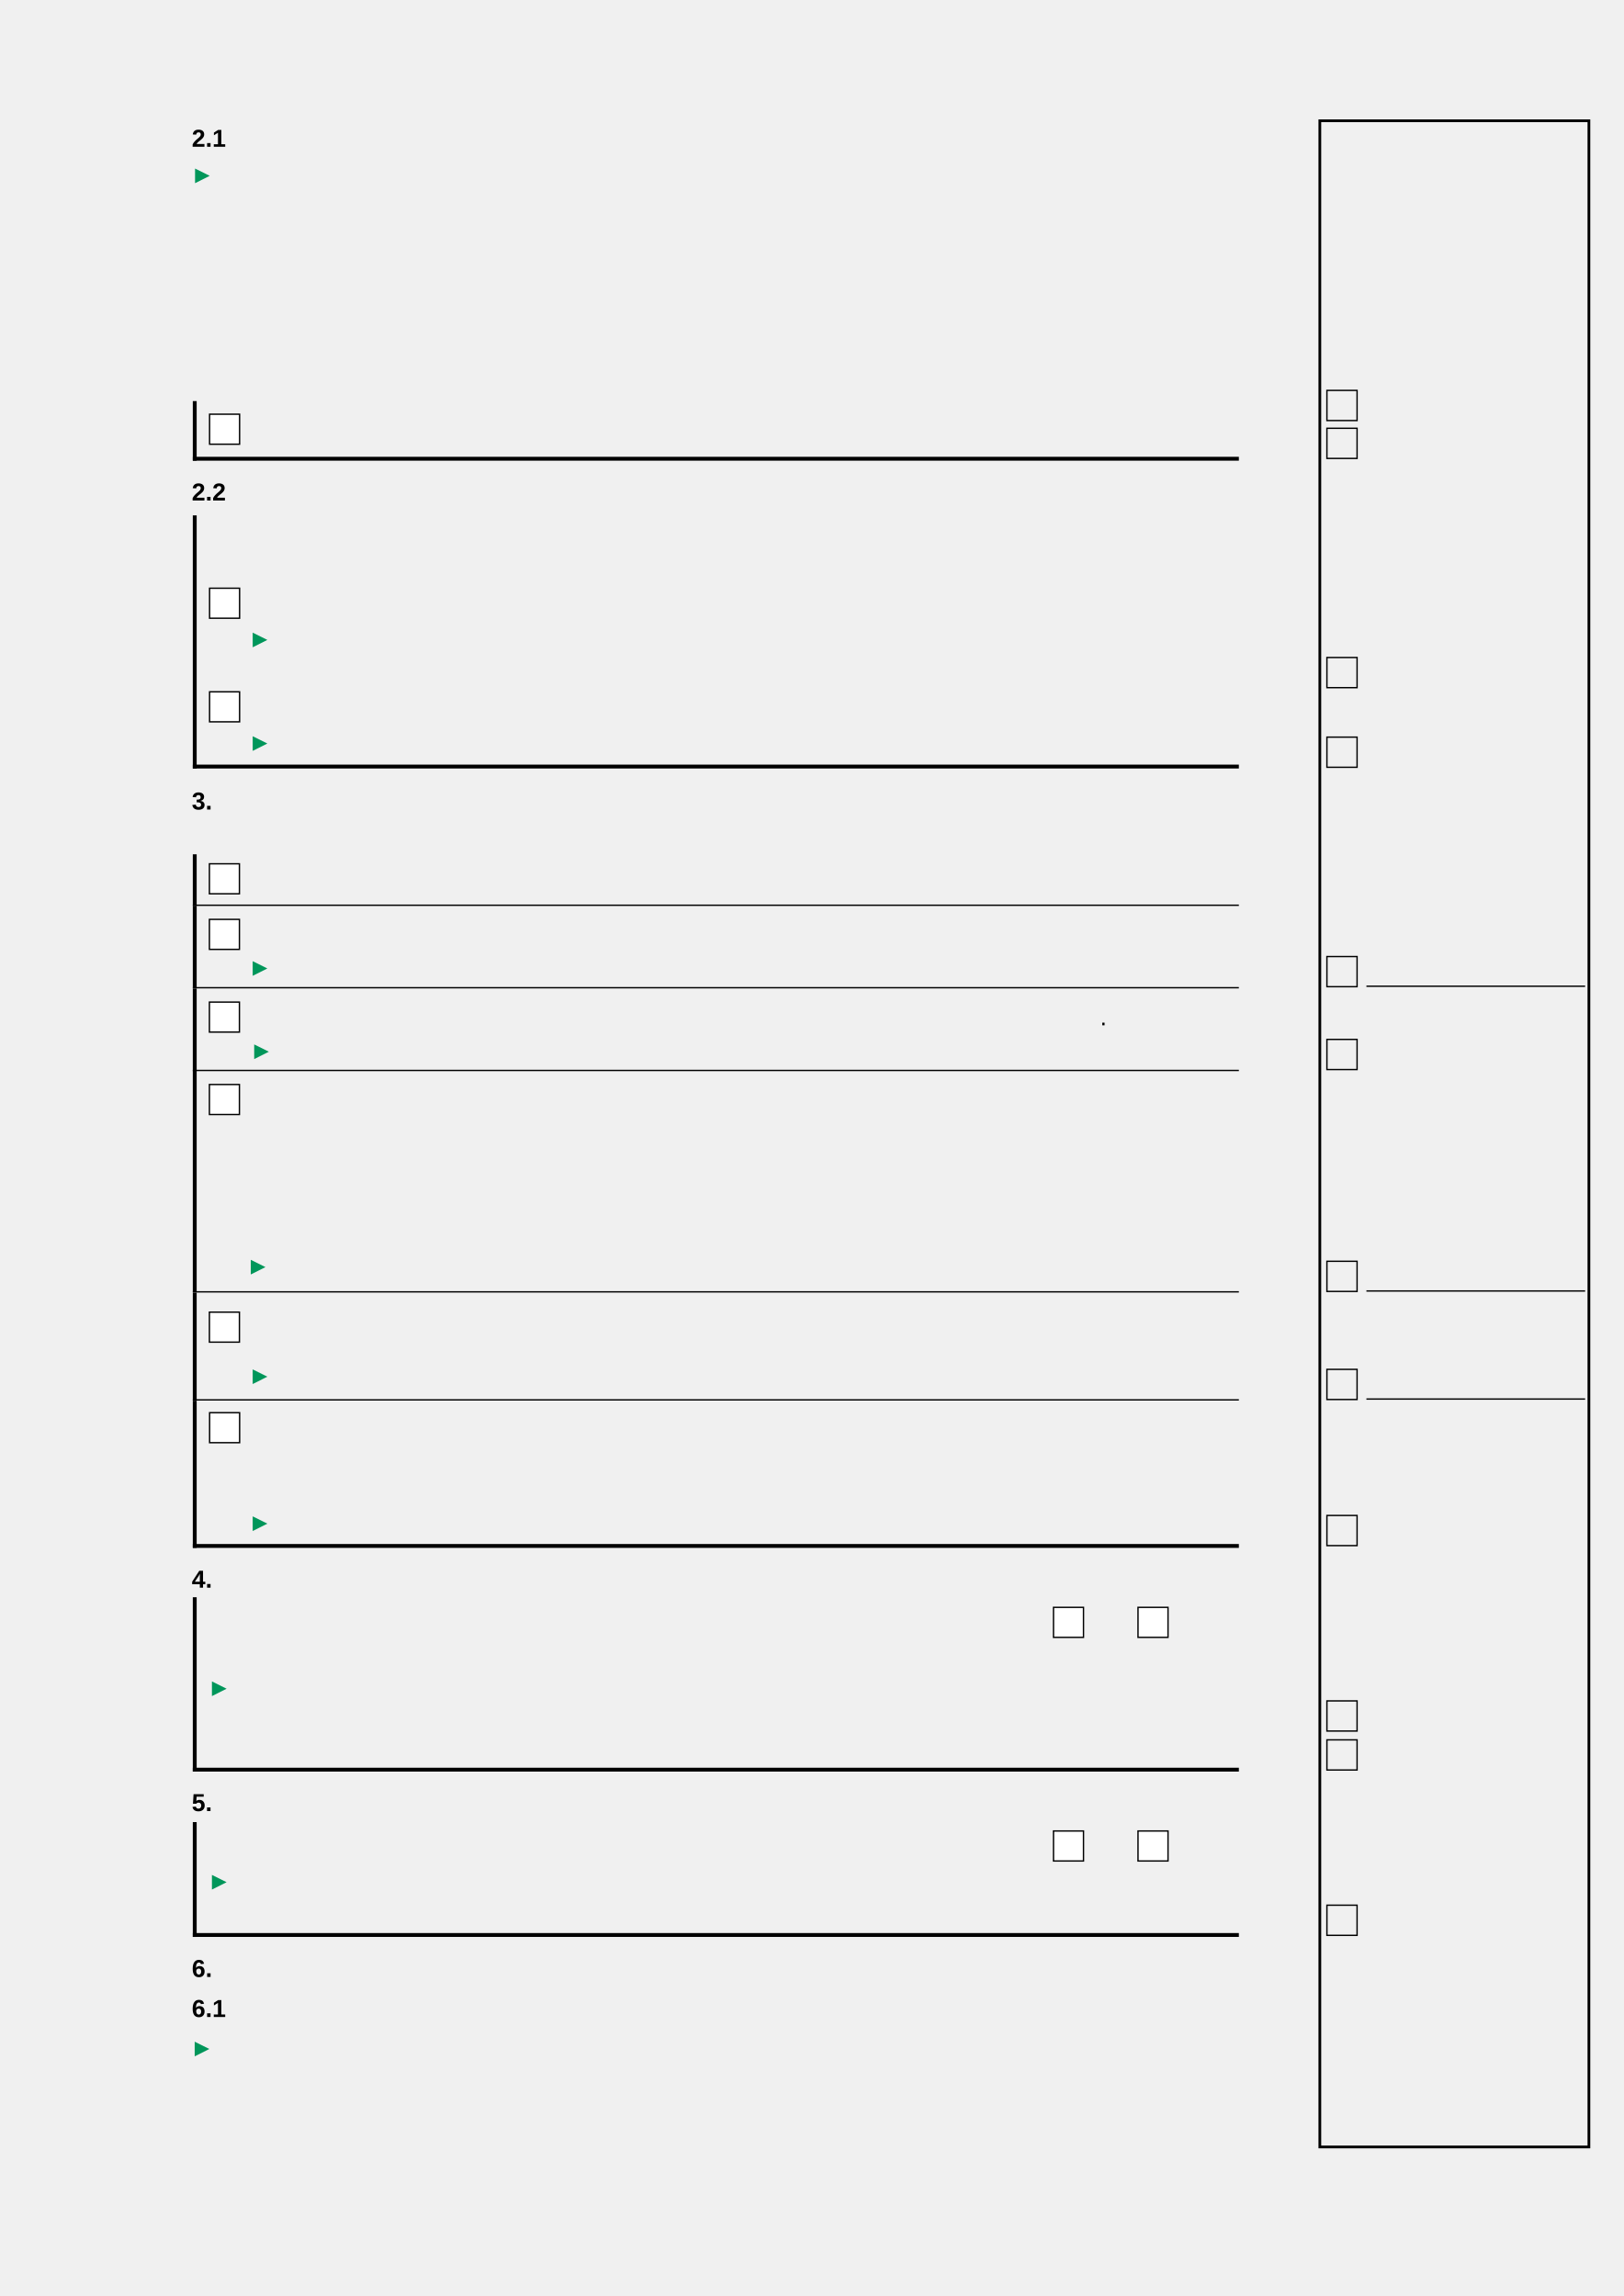
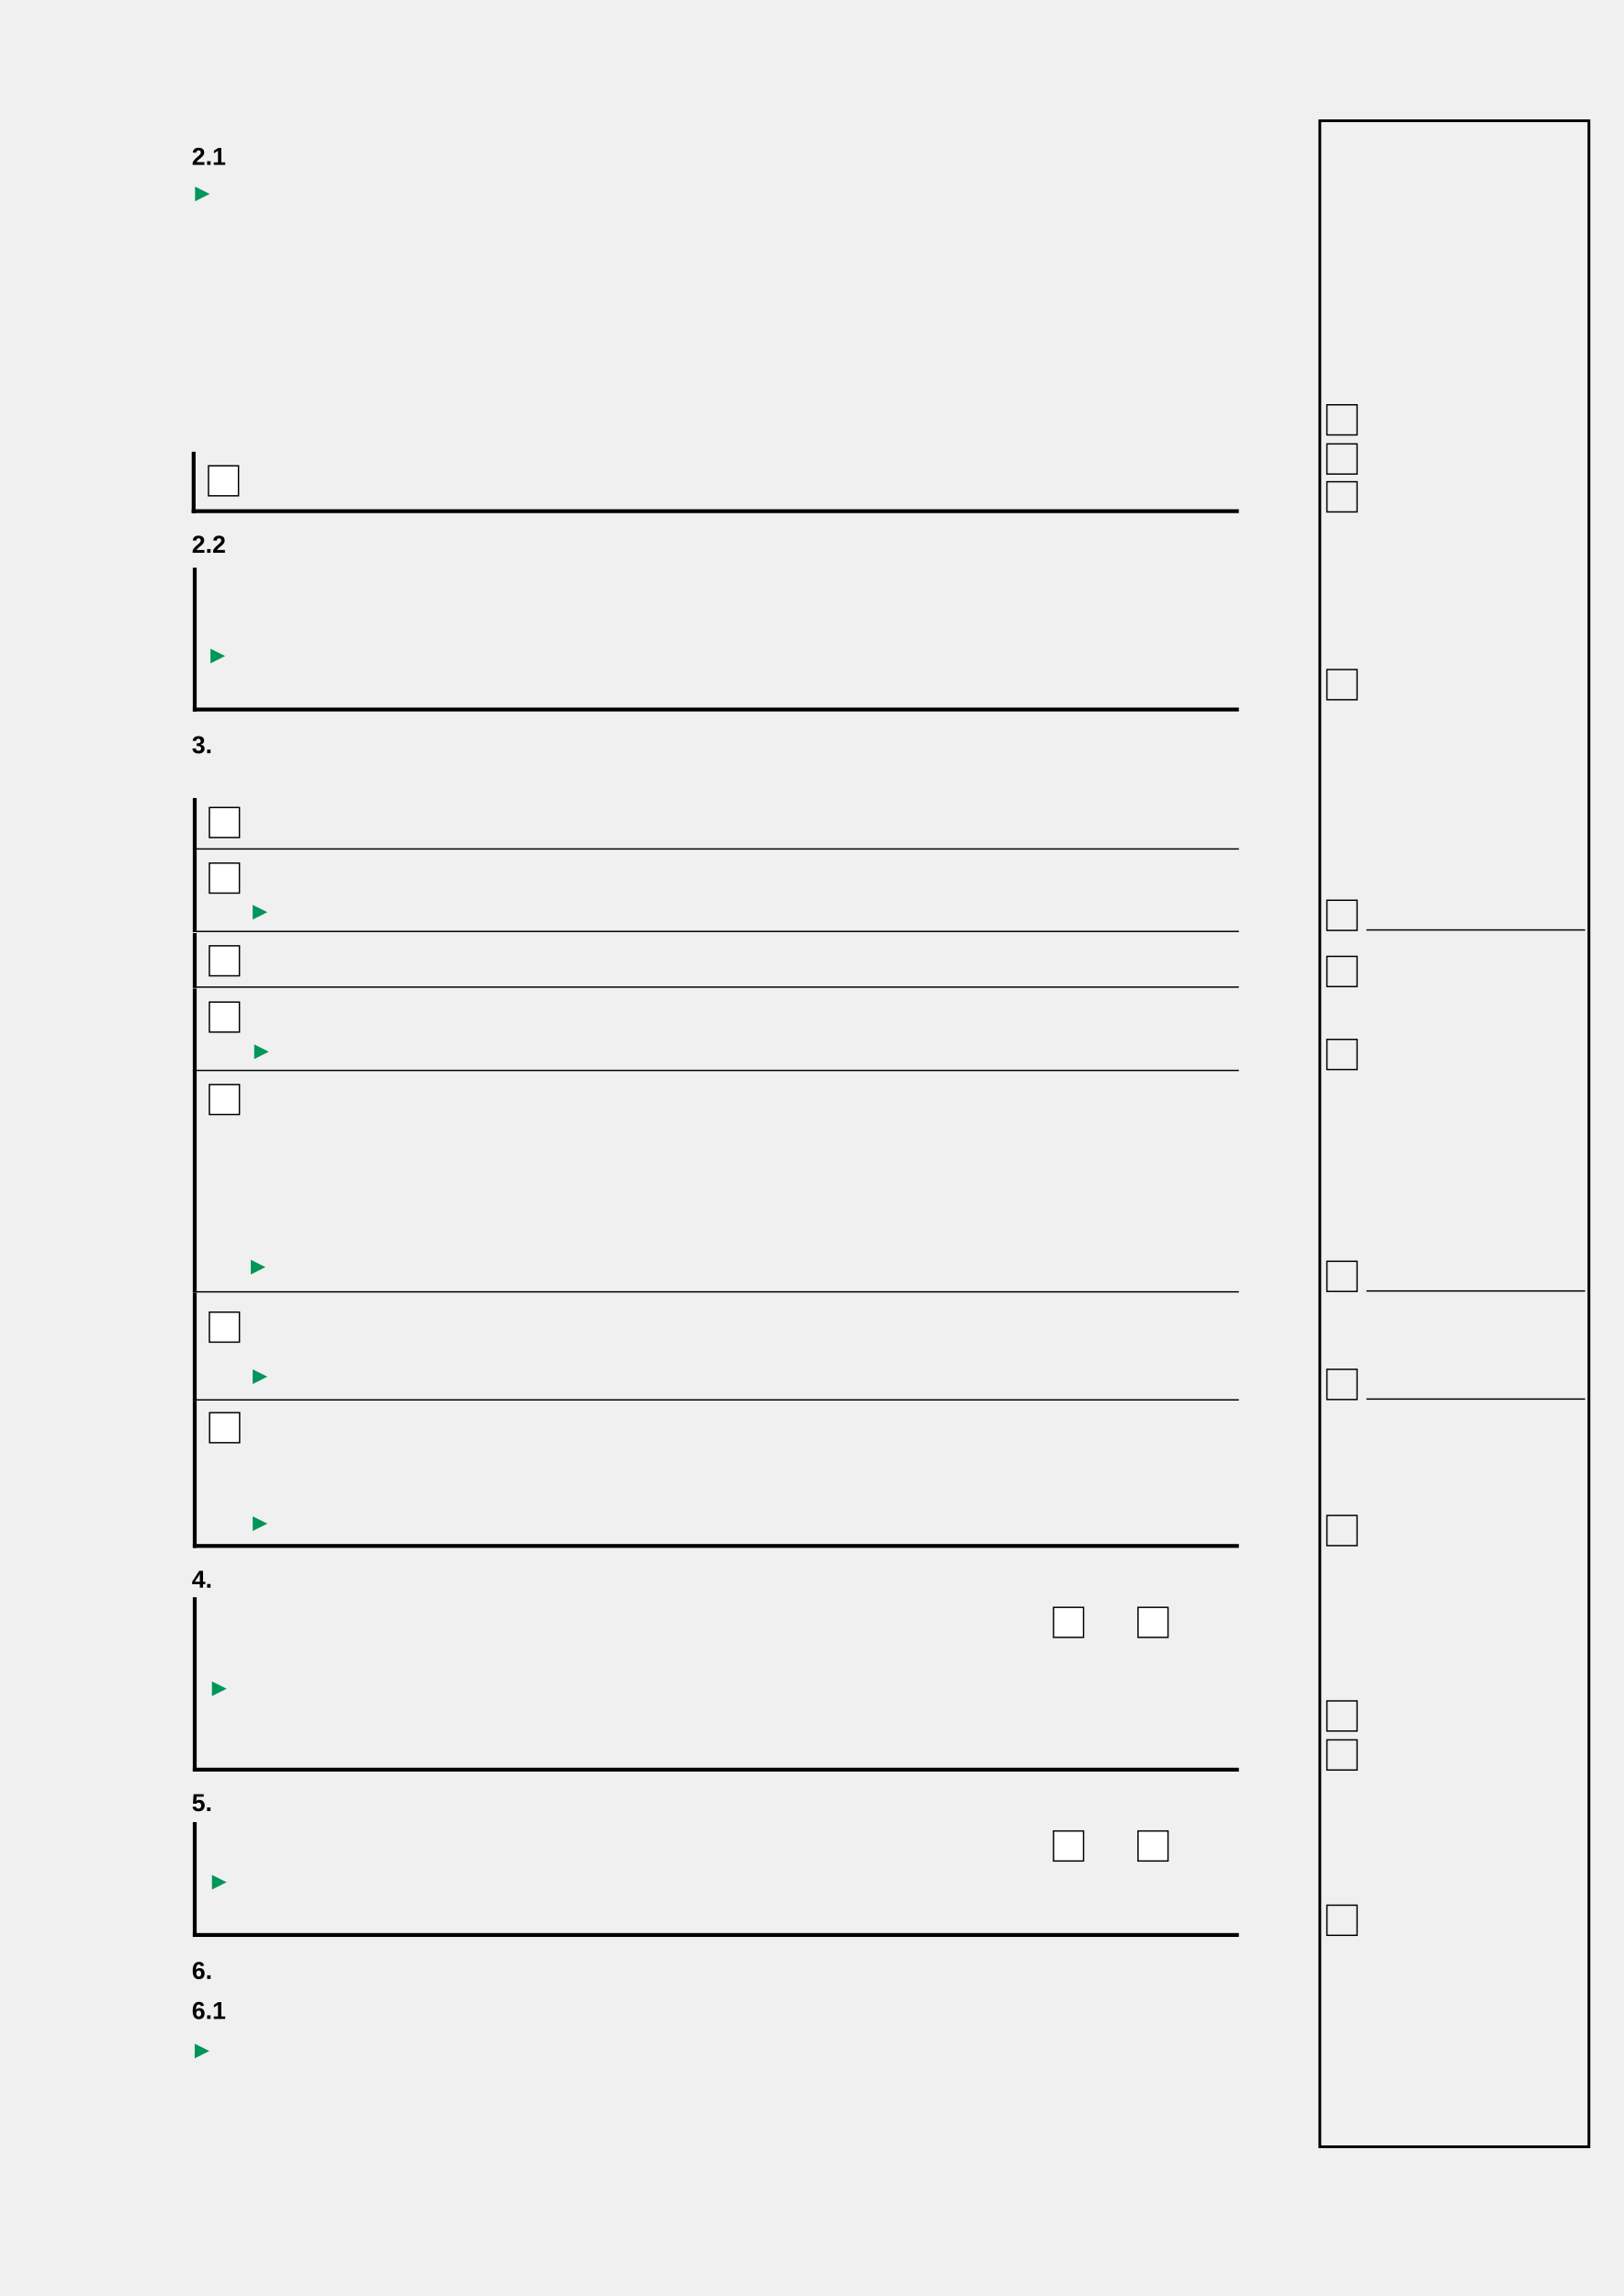
<svg xmlns="http://www.w3.org/2000/svg" version="1.1" id="svg2" xml:space="preserve" width="793.701" height="1122.52" viewBox="0 0 793.701 1122.52">
  <defs id="defs6" />
  <g id="g10" transform="matrix(1.333333,0,0,-1.333333,0,1122.52)">
-     <path d="M 483.874,54.652 H 582.52 V 797.607 H 483.874 Z" style="fill:none;stroke:#000000;stroke-width:1;stroke-linecap:butt;stroke-linejoin:miter;stroke-miterlimit:10;stroke-dasharray:none;stroke-opacity:1" id="path24" />
-     <path d="m 486.471,687.685 h 11.055 v 11.055 h -11.055 z" style="fill:none;stroke:#000000;stroke-width:0.5;stroke-linecap:butt;stroke-linejoin:miter;stroke-miterlimit:10;stroke-dasharray:none;stroke-opacity:1" id="path34" />
-     <path d="m 486.471,673.798 h 11.055 v 11.055 h -11.055 z" style="fill:none;stroke:#000000;stroke-width:0.5;stroke-linecap:butt;stroke-linejoin:miter;stroke-miterlimit:10;stroke-dasharray:none;stroke-opacity:1" id="path40" />
-     <path d="m 486.471,589.745 h 11.055 V 600.8 h -11.055 z" style="fill:none;stroke:#000000;stroke-width:0.5;stroke-linecap:butt;stroke-linejoin:miter;stroke-miterlimit:10;stroke-dasharray:none;stroke-opacity:1" id="path46" />
-     <path d="m 486.471,560.549 h 11.055 v 11.055 h -11.055 z" style="fill:none;stroke:#000000;stroke-width:0.5;stroke-linecap:butt;stroke-linejoin:miter;stroke-miterlimit:10;stroke-dasharray:none;stroke-opacity:1" id="path52" />
-     <path d="m 486.471,480.093 h 11.055 v 11.055 h -11.055 z" style="fill:none;stroke:#000000;stroke-width:0.5;stroke-linecap:butt;stroke-linejoin:miter;stroke-miterlimit:10;stroke-dasharray:none;stroke-opacity:1" id="path58" />
-     <g id="g60" transform="translate(501.199,480.263)">
+     <path d="M 483.874,54.709 H 582.52 V 797.607 H 483.874 Z" style="fill:none;stroke:#000000;stroke-width:1;stroke-linecap:butt;stroke-linejoin:miter;stroke-miterlimit:10;stroke-dasharray:none;stroke-opacity:1" id="path24" />
+     <path d="m 486.471,682.413 h 11.055 v 11.055 h -11.055 z" style="fill:none;stroke:#000000;stroke-width:0.5;stroke-linecap:butt;stroke-linejoin:miter;stroke-miterlimit:10;stroke-dasharray:none;stroke-opacity:1" id="path34" />
+     <path d="m 486.471,668.069 h 11.055 v 11.055 h -11.055 z" style="fill:none;stroke:#000000;stroke-width:0.5;stroke-linecap:butt;stroke-linejoin:miter;stroke-miterlimit:10;stroke-dasharray:none;stroke-opacity:1" id="path40" />
+     <path d="m 486.471,654.183 h 11.055 v 11.055 h -11.055 z" style="fill:none;stroke:#000000;stroke-width:0.5;stroke-linecap:butt;stroke-linejoin:miter;stroke-miterlimit:10;stroke-dasharray:none;stroke-opacity:1" id="path46" />
+     <path d="m 486.471,585.323 h 11.055 v 11.055 h -11.055 z" style="fill:none;stroke:#000000;stroke-width:0.5;stroke-linecap:butt;stroke-linejoin:miter;stroke-miterlimit:10;stroke-dasharray:none;stroke-opacity:1" id="path52" />
+     <path d="m 486.471,500.729 h 11.055 v 11.055 h -11.055 z" style="fill:none;stroke:#000000;stroke-width:0.5;stroke-linecap:butt;stroke-linejoin:miter;stroke-miterlimit:10;stroke-dasharray:none;stroke-opacity:1" id="path58" />
+     <g id="g60" transform="translate(501.199,500.899)">
      <path d="M 0,0 H 79.685" style="fill:none;stroke:#000000;stroke-width:0.5;stroke-linecap:square;stroke-linejoin:miter;stroke-miterlimit:10;stroke-dasharray:none;stroke-opacity:1" id="path62" />
    </g>
-     <path d="m 486.471,449.711 h 11.055 v 11.055 h -11.055 z" style="fill:none;stroke:#000000;stroke-width:0.5;stroke-linecap:butt;stroke-linejoin:miter;stroke-miterlimit:10;stroke-dasharray:none;stroke-opacity:1" id="path64" />
-     <path d="m 486.471,368.351 h 11.055 v 11.055 h -11.055 z" style="fill:none;stroke:#000000;stroke-width:0.5;stroke-linecap:butt;stroke-linejoin:miter;stroke-miterlimit:10;stroke-dasharray:none;stroke-opacity:1" id="path70" />
-     <g id="g72" transform="translate(501.199,368.521)">
-       <path d="M 0,0 H 79.685" style="fill:none;stroke:#000000;stroke-width:0.5;stroke-linecap:square;stroke-linejoin:miter;stroke-miterlimit:10;stroke-dasharray:none;stroke-opacity:1" id="path74" />
-     </g>
-     <path d="m 486.471,328.723 h 11.055 v 11.055 h -11.055 z" style="fill:none;stroke:#000000;stroke-width:0.5;stroke-linecap:butt;stroke-linejoin:miter;stroke-miterlimit:10;stroke-dasharray:none;stroke-opacity:1" id="path76" />
-     <g id="g78" transform="translate(501.199,328.893)">
+     <path d="m 486.471,480.135 h 11.055 v 11.055 h -11.055 z" style="fill:none;stroke:#000000;stroke-width:0.5;stroke-linecap:butt;stroke-linejoin:miter;stroke-miterlimit:10;stroke-dasharray:none;stroke-opacity:1" id="path64" />
+     <path d="m 486.471,449.711 h 11.055 v 11.055 h -11.055 z" style="fill:none;stroke:#000000;stroke-width:0.5;stroke-linecap:butt;stroke-linejoin:miter;stroke-miterlimit:10;stroke-dasharray:none;stroke-opacity:1" id="path70" />
+     <path d="m 486.471,368.351 h 11.055 v 11.055 h -11.055 z" style="fill:none;stroke:#000000;stroke-width:0.5;stroke-linecap:butt;stroke-linejoin:miter;stroke-miterlimit:10;stroke-dasharray:none;stroke-opacity:1" id="path76" />
+     <g id="g78" transform="translate(501.199,368.521)">
      <path d="M 0,0 H 79.685" style="fill:none;stroke:#000000;stroke-width:0.5;stroke-linecap:square;stroke-linejoin:miter;stroke-miterlimit:10;stroke-dasharray:none;stroke-opacity:1" id="path80" />
    </g>
-     <path d="m 486.471,275.151 h 11.055 v 11.055 h -11.055 z" style="fill:none;stroke:#000000;stroke-width:0.5;stroke-linecap:butt;stroke-linejoin:miter;stroke-miterlimit:10;stroke-dasharray:none;stroke-opacity:1" id="path82" />
-     <path d="m 486.471,207.156 h 11.055 v 11.055 h -11.055 z" style="fill:none;stroke:#000000;stroke-width:0.5;stroke-linecap:butt;stroke-linejoin:miter;stroke-miterlimit:10;stroke-dasharray:none;stroke-opacity:1" id="path88" />
-     <path d="m 486.471,192.869 h 11.055 v 11.055 h -11.055 z" style="fill:none;stroke:#000000;stroke-width:0.5;stroke-linecap:butt;stroke-linejoin:miter;stroke-miterlimit:10;stroke-dasharray:none;stroke-opacity:1" id="path94" />
-     <path d="m 486.471,132.245 h 11.055 V 143.3 h -11.055 z" style="fill:none;stroke:#000000;stroke-width:0.5;stroke-linecap:butt;stroke-linejoin:miter;stroke-miterlimit:10;stroke-dasharray:none;stroke-opacity:1" id="path100" />
-     <text transform="matrix(1,0,0,-1,70.311,788.07)" style="font-variant:normal;font-weight:bold;font-stretch:normal;font-size:9px;font-family:Arial;-inkscape-font-specification:Arial-BoldMT;writing-mode:lr-tb;fill:#000000;fill-opacity:1;fill-rule:nonzero;stroke:none" id="text108">
-       <tspan x="0 5.004 7.506" y="0" id="tspan106">2.1</tspan>
+     <path d="m 486.471,328.723 h 11.055 v 11.055 h -11.055 z" style="fill:none;stroke:#000000;stroke-width:0.5;stroke-linecap:butt;stroke-linejoin:miter;stroke-miterlimit:10;stroke-dasharray:none;stroke-opacity:1" id="path82" />
+     <g id="g84" transform="translate(501.199,328.893)">
+       <path d="M 0,0 H 79.685" style="fill:none;stroke:#000000;stroke-width:0.5;stroke-linecap:square;stroke-linejoin:miter;stroke-miterlimit:10;stroke-dasharray:none;stroke-opacity:1" id="path86" />
+     </g>
+     <path d="m 486.471,275.151 h 11.055 v 11.055 h -11.055 z" style="fill:none;stroke:#000000;stroke-width:0.5;stroke-linecap:butt;stroke-linejoin:miter;stroke-miterlimit:10;stroke-dasharray:none;stroke-opacity:1" id="path88" />
+     <path d="m 486.471,207.156 h 11.055 v 11.055 h -11.055 z" style="fill:none;stroke:#000000;stroke-width:0.5;stroke-linecap:butt;stroke-linejoin:miter;stroke-miterlimit:10;stroke-dasharray:none;stroke-opacity:1" id="path94" />
+     <path d="m 486.471,192.869 h 11.055 v 11.055 h -11.055 z" style="fill:none;stroke:#000000;stroke-width:0.5;stroke-linecap:butt;stroke-linejoin:miter;stroke-miterlimit:10;stroke-dasharray:none;stroke-opacity:1" id="path100" />
+     <path d="m 486.471,132.245 h 11.055 V 143.3 h -11.055 z" style="fill:none;stroke:#000000;stroke-width:0.5;stroke-linecap:butt;stroke-linejoin:miter;stroke-miterlimit:10;stroke-dasharray:none;stroke-opacity:1" id="path106" />
+     <text transform="matrix(1,0,0,-1,70.311,781.437)" style="font-variant:normal;font-weight:bold;font-stretch:normal;font-size:9px;font-family:Arial;-inkscape-font-specification:Arial-BoldMT;writing-mode:lr-tb;fill:#000000;fill-opacity:1;fill-rule:nonzero;stroke:none" id="text114">
+       <tspan x="0 5.004 7.506 12.51" y="0" id="tspan112">2.1 </tspan>
    </text>
-     <text transform="matrix(1,0,0,-1,69.744,774.84)" style="font-variant:normal;font-weight:bold;font-stretch:normal;font-size:9px;font-family:Arial;-inkscape-font-specification:Arial-BoldMT;writing-mode:lr-tb;fill:#00965a;fill-opacity:1;fill-rule:nonzero;stroke:none" id="text112">
-       <tspan x="0" y="0" id="tspan110">►</tspan>
+     <text transform="matrix(1,0,0,-1,69.744,768.207)" style="font-variant:normal;font-weight:bold;font-stretch:normal;font-size:9px;font-family:Arial;-inkscape-font-specification:Arial-BoldMT;writing-mode:lr-tb;fill:#00965a;fill-opacity:1;fill-rule:nonzero;stroke:none" id="text118">
+       <tspan x="0" y="0" id="tspan116">►</tspan>
    </text>
-     <g id="g162" transform="translate(70.685,673.68)">
-       <path d="M 0,0 H 383.503" style="fill:none;stroke:#000000;stroke-width:1.417;stroke-linecap:butt;stroke-linejoin:miter;stroke-miterlimit:10;stroke-dasharray:none;stroke-opacity:1" id="path164" />
+     <g id="g150" transform="translate(70.285,654.452)">
+       <path d="M 0,0 H 383.897" style="fill:none;stroke:#000000;stroke-width:1.417;stroke-linecap:butt;stroke-linejoin:miter;stroke-miterlimit:10;stroke-dasharray:none;stroke-opacity:1" id="path152" />
    </g>
-     <g id="g166" transform="translate(71.394,694.821)">
-       <path d="M 0,0 V -21.85" style="fill:none;stroke:#000000;stroke-width:1.417;stroke-linecap:butt;stroke-linejoin:miter;stroke-miterlimit:10;stroke-dasharray:none;stroke-opacity:1" id="path168" />
+     <g id="g154" transform="translate(70.994,676.245)">
+       <path d="M 0,0 V -22.502" style="fill:none;stroke:#000000;stroke-width:1.417;stroke-linecap:butt;stroke-linejoin:miter;stroke-miterlimit:10;stroke-dasharray:none;stroke-opacity:1" id="path156" />
    </g>
-     <path d="m 76.837,679.009 h 11 v 11 h -11 z" style="fill:#ffffff;fill-opacity:1;fill-rule:nonzero;stroke:none" id="path170" />
-     <path d="m 76.837,679.009 h 11 v 11 h -11 z" style="fill:none;stroke:#000000;stroke-width:0.5;stroke-linecap:butt;stroke-linejoin:miter;stroke-miterlimit:10;stroke-dasharray:none;stroke-opacity:1" id="path172" />
-     <text transform="matrix(1,0,0,-1,70.306,658.366)" style="font-variant:normal;font-weight:bold;font-stretch:normal;font-size:9px;font-family:Arial;-inkscape-font-specification:Arial-BoldMT;writing-mode:lr-tb;fill:#000000;fill-opacity:1;fill-rule:nonzero;stroke:none" id="text204">
-       <tspan x="0 5.004 7.506" y="0" id="tspan202">2.2</tspan>
+     <path d="m 76.437,660.095 h 11 v 11 h -11 z" style="fill:#ffffff;fill-opacity:1;fill-rule:nonzero;stroke:none" id="path158" />
+     <path d="m 76.437,660.095 h 11 v 11 h -11 z" style="fill:none;stroke:#000000;stroke-width:0.5;stroke-linecap:butt;stroke-linejoin:miter;stroke-miterlimit:10;stroke-dasharray:none;stroke-opacity:1" id="path160" />
+     <text transform="matrix(1,0,0,-1,70.308,639.201)" style="font-variant:normal;font-weight:bold;font-stretch:normal;font-size:9px;font-family:Arial;-inkscape-font-specification:Arial-BoldMT;writing-mode:lr-tb;fill:#000000;fill-opacity:1;fill-rule:nonzero;stroke:none" id="text198">
+       <tspan x="0 5.004 7.506 12.51" y="0" id="tspan196">2.2 </tspan>
    </text>
-     <g id="g212" transform="translate(70.685,560.815)">
-       <path d="M 0,0 H 383.503" style="fill:none;stroke:#000000;stroke-width:1.417;stroke-linecap:butt;stroke-linejoin:miter;stroke-miterlimit:10;stroke-dasharray:none;stroke-opacity:1" id="path214" />
+     <g id="g206" transform="translate(70.685,581.727)">
+       <path d="M 0,0 H 383.503" style="fill:none;stroke:#000000;stroke-width:1.417;stroke-linecap:butt;stroke-linejoin:miter;stroke-miterlimit:10;stroke-dasharray:none;stroke-opacity:1" id="path208" />
    </g>
-     <g id="g216" transform="translate(71.394,652.908)">
-       <path d="M 0,0 V -92.802" style="fill:none;stroke:#000000;stroke-width:1.417;stroke-linecap:butt;stroke-linejoin:miter;stroke-miterlimit:10;stroke-dasharray:none;stroke-opacity:1" id="path218" />
+     <g id="g210" transform="translate(71.394,633.746)">
+       <path d="M 0,0 V -52.728" style="fill:none;stroke:#000000;stroke-width:1.417;stroke-linecap:butt;stroke-linejoin:miter;stroke-miterlimit:10;stroke-dasharray:none;stroke-opacity:1" id="path212" />
    </g>
-     <path d="m 76.837,615.204 h 11 v 11 h -11 z" style="fill:#ffffff;fill-opacity:1;fill-rule:nonzero;stroke:none" id="path238" />
-     <path d="m 76.837,615.204 h 11 v 11 h -11 z" style="fill:none;stroke:#000000;stroke-width:0.5;stroke-linecap:butt;stroke-linejoin:miter;stroke-miterlimit:10;stroke-dasharray:none;stroke-opacity:1" id="path240" />
-     <text transform="matrix(1,0,0,-1,90.875,604.668)" style="font-variant:normal;font-weight:bold;font-stretch:normal;font-size:9px;font-family:Arial;-inkscape-font-specification:Arial-BoldMT;writing-mode:lr-tb;fill:#00965a;fill-opacity:1;fill-rule:nonzero;stroke:none" id="text256">
-       <tspan x="0" y="0" id="tspan254">►</tspan>
+     <text transform="matrix(1,0,0,-1,75.396,598.77)" style="font-variant:normal;font-weight:bold;font-stretch:normal;font-size:9px;font-family:Arial;-inkscape-font-specification:Arial-BoldMT;writing-mode:lr-tb;fill:#00965a;fill-opacity:1;fill-rule:nonzero;stroke:none" id="text234">
+       <tspan x="0" y="0" id="tspan232">►</tspan>
    </text>
-     <path d="m 76.837,577.219 h 11 v 11 h -11 z" style="fill:#ffffff;fill-opacity:1;fill-rule:nonzero;stroke:none" id="path264" />
-     <path d="m 76.837,577.219 h 11 v 11 h -11 z" style="fill:none;stroke:#000000;stroke-width:0.5;stroke-linecap:butt;stroke-linejoin:miter;stroke-miterlimit:10;stroke-dasharray:none;stroke-opacity:1" id="path266" />
-     <text transform="matrix(1,0,0,-1,90.875,566.684)" style="font-variant:normal;font-weight:bold;font-stretch:normal;font-size:9px;font-family:Arial;-inkscape-font-specification:Arial-BoldMT;writing-mode:lr-tb;fill:#00965a;fill-opacity:1;fill-rule:nonzero;stroke:none" id="text290">
-       <tspan x="0" y="0" id="tspan288">►</tspan>
+     <text transform="matrix(1,0,0,-1,70.311,565.695)" style="font-variant:normal;font-weight:bold;font-stretch:normal;font-size:9px;font-family:Arial;-inkscape-font-specification:Arial-BoldMT;writing-mode:lr-tb;fill:#000000;fill-opacity:1;fill-rule:nonzero;stroke:none" id="text244">
+       <tspan x="0 5.004 7.506" y="0" id="tspan242">3. </tspan>
    </text>
-     <text transform="matrix(1,0,0,-1,70.31,545.057)" style="font-variant:normal;font-weight:bold;font-stretch:normal;font-size:9px;font-family:Arial;-inkscape-font-specification:Arial-BoldMT;writing-mode:lr-tb;fill:#000000;fill-opacity:1;fill-rule:nonzero;stroke:none" id="text298">
-       <tspan x="0 5.004" y="0" id="tspan296">3.</tspan>
+     <g id="g250" transform="translate(70.685,530.598)">
+       <path d="M 0,0 H 383.503" style="fill:none;stroke:#000000;stroke-width:0.5;stroke-linecap:butt;stroke-linejoin:miter;stroke-miterlimit:10;stroke-dasharray:none;stroke-opacity:1" id="path252" />
+     </g>
+     <g id="g254" transform="translate(71.394,549.273)">
+       <path d="M 0,0 V -18.925" style="fill:none;stroke:#000000;stroke-width:1.417;stroke-linecap:butt;stroke-linejoin:miter;stroke-miterlimit:10;stroke-dasharray:none;stroke-opacity:1" id="path256" />
+     </g>
+     <path d="m 76.775,534.793 h 11 v 11 h -11 z" style="fill:#ffffff;fill-opacity:1;fill-rule:nonzero;stroke:none" id="path258" />
+     <path d="m 76.775,534.793 h 11 v 11 h -11 z" style="fill:none;stroke:#000000;stroke-width:0.5;stroke-linecap:butt;stroke-linejoin:miter;stroke-miterlimit:10;stroke-dasharray:none;stroke-opacity:1" id="path260" />
+     <g id="g274" transform="translate(70.685,500.352)">
+       <path d="M 0,0 H 383.503" style="fill:none;stroke:#000000;stroke-width:0.5;stroke-linecap:butt;stroke-linejoin:miter;stroke-miterlimit:10;stroke-dasharray:none;stroke-opacity:1" id="path276" />
+     </g>
+     <g id="g278" transform="translate(71.394,530.366)">
+       <path d="M 0,0 V -30.264" style="fill:none;stroke:#000000;stroke-width:1.417;stroke-linecap:butt;stroke-linejoin:miter;stroke-miterlimit:10;stroke-dasharray:none;stroke-opacity:1" id="path280" />
+     </g>
+     <path d="m 76.775,514.412 h 11 v 11 h -11 z" style="fill:#ffffff;fill-opacity:1;fill-rule:nonzero;stroke:none" id="path282" />
+     <path d="m 76.775,514.412 h 11 v 11 h -11 z" style="fill:none;stroke:#000000;stroke-width:0.5;stroke-linecap:butt;stroke-linejoin:miter;stroke-miterlimit:10;stroke-dasharray:none;stroke-opacity:1" id="path284" />
+     <text transform="matrix(1,0,0,-1,90.873,504.837)" style="font-variant:normal;font-weight:bold;font-stretch:normal;font-size:9px;font-family:Arial;-inkscape-font-specification:Arial-BoldMT;writing-mode:lr-tb;fill:#00965a;fill-opacity:1;fill-rule:nonzero;stroke:none" id="text306">
+       <tspan x="0" y="0" id="tspan304">►</tspan>
    </text>
-     <g id="g304" transform="translate(70.685,509.962)">
-       <path d="M 0,0 H 383.503" style="fill:none;stroke:#000000;stroke-width:0.5;stroke-linecap:butt;stroke-linejoin:miter;stroke-miterlimit:10;stroke-dasharray:none;stroke-opacity:1" id="path306" />
+     <g id="g312" transform="translate(70.685,479.943)">
+       <path d="M 0,0 H 383.503" style="fill:none;stroke:#000000;stroke-width:0.5;stroke-linecap:butt;stroke-linejoin:miter;stroke-miterlimit:10;stroke-dasharray:none;stroke-opacity:1" id="path314" />
    </g>
-     <g id="g308" transform="translate(71.394,528.637)">
-       <path d="M 0,0 V -18.925" style="fill:none;stroke:#000000;stroke-width:1.417;stroke-linecap:butt;stroke-linejoin:miter;stroke-miterlimit:10;stroke-dasharray:none;stroke-opacity:1" id="path310" />
+     <g id="g316" transform="translate(71.394,499.752)">
+       <path d="M 0,0 V -20.059" style="fill:none;stroke:#000000;stroke-width:1.417;stroke-linecap:butt;stroke-linejoin:miter;stroke-miterlimit:10;stroke-dasharray:none;stroke-opacity:1" id="path318" />
    </g>
-     <path d="m 76.775,514.157 h 11 v 11 h -11 z" style="fill:#ffffff;fill-opacity:1;fill-rule:nonzero;stroke:none" id="path312" />
-     <path d="m 76.775,514.157 h 11 v 11 h -11 z" style="fill:none;stroke:#000000;stroke-width:0.5;stroke-linecap:butt;stroke-linejoin:miter;stroke-miterlimit:10;stroke-dasharray:none;stroke-opacity:1" id="path314" />
-     <g id="g328" transform="translate(70.685,479.716)">
-       <path d="M 0,0 H 383.503" style="fill:none;stroke:#000000;stroke-width:0.5;stroke-linecap:butt;stroke-linejoin:miter;stroke-miterlimit:10;stroke-dasharray:none;stroke-opacity:1" id="path330" />
+     <path d="m 76.775,484.081 h 11 v 11 h -11 z" style="fill:#ffffff;fill-opacity:1;fill-rule:nonzero;stroke:none" id="path320" />
+     <path d="m 76.775,484.081 h 11 v 11 h -11 z" style="fill:none;stroke:#000000;stroke-width:0.5;stroke-linecap:butt;stroke-linejoin:miter;stroke-miterlimit:10;stroke-dasharray:none;stroke-opacity:1" id="path322" />
+     <g id="g334" transform="translate(70.685,449.385)">
+       <path d="M 0,0 H 383.503" style="fill:none;stroke:#000000;stroke-width:0.5;stroke-linecap:butt;stroke-linejoin:miter;stroke-miterlimit:10;stroke-dasharray:none;stroke-opacity:1" id="path336" />
    </g>
-     <g id="g332" transform="translate(71.394,509.73)">
-       <path d="M 0,0 V -30.264" style="fill:none;stroke:#000000;stroke-width:1.417;stroke-linecap:butt;stroke-linejoin:miter;stroke-miterlimit:10;stroke-dasharray:none;stroke-opacity:1" id="path334" />
+     <g id="g338" transform="translate(71.394,479.399)">
+       <path d="M 0,0 V -30.264" style="fill:none;stroke:#000000;stroke-width:1.417;stroke-linecap:butt;stroke-linejoin:miter;stroke-miterlimit:10;stroke-dasharray:none;stroke-opacity:1" id="path340" />
    </g>
-     <path d="m 76.775,493.776 h 11 v 11 h -11 z" style="fill:#ffffff;fill-opacity:1;fill-rule:nonzero;stroke:none" id="path336" />
-     <path d="m 76.775,493.776 h 11 v 11 h -11 z" style="fill:none;stroke:#000000;stroke-width:0.5;stroke-linecap:butt;stroke-linejoin:miter;stroke-miterlimit:10;stroke-dasharray:none;stroke-opacity:1" id="path338" />
-     <text transform="matrix(1,0,0,-1,90.873,484.201)" style="font-variant:normal;font-weight:bold;font-stretch:normal;font-size:9px;font-family:Arial;-inkscape-font-specification:Arial-BoldMT;writing-mode:lr-tb;fill:#00965a;fill-opacity:1;fill-rule:nonzero;stroke:none" id="text360">
-       <tspan x="0" y="0" id="tspan358">►</tspan>
+     <path d="m 76.775,463.445 h 11 v 11 h -11 z" style="fill:#ffffff;fill-opacity:1;fill-rule:nonzero;stroke:none" id="path342" />
+     <path d="m 76.775,463.445 h 11 v 11 h -11 z" style="fill:none;stroke:#000000;stroke-width:0.5;stroke-linecap:butt;stroke-linejoin:miter;stroke-miterlimit:10;stroke-dasharray:none;stroke-opacity:1" id="path344" />
+     <text transform="matrix(1,0,0,-1,91.426,453.675)" style="font-variant:normal;font-weight:bold;font-stretch:normal;font-size:9px;font-family:Arial;-inkscape-font-specification:Arial-BoldMT;writing-mode:lr-tb;fill:#00965a;fill-opacity:1;fill-rule:nonzero;stroke:none" id="text366">
+       <tspan x="0" y="0" id="tspan364">►</tspan>
    </text>
-     <g id="g366" transform="translate(70.685,449.385)">
-       <path d="M 0,0 H 383.503" style="fill:none;stroke:#000000;stroke-width:0.5;stroke-linecap:butt;stroke-linejoin:miter;stroke-miterlimit:10;stroke-dasharray:none;stroke-opacity:1" id="path368" />
+     <g id="g372" transform="translate(70.685,368.198)">
+       <path d="M 0,0 H 383.503" style="fill:none;stroke:#000000;stroke-width:0.5;stroke-linecap:butt;stroke-linejoin:miter;stroke-miterlimit:10;stroke-dasharray:none;stroke-opacity:1" id="path374" />
    </g>
-     <g id="g370" transform="translate(71.394,479.399)">
-       <path d="M 0,0 V -30.264" style="fill:none;stroke:#000000;stroke-width:1.417;stroke-linecap:butt;stroke-linejoin:miter;stroke-miterlimit:10;stroke-dasharray:none;stroke-opacity:1" id="path372" />
+     <g id="g376" transform="translate(71.394,449.377)">
+       <path d="M 0,0 V -81.429" style="fill:none;stroke:#000000;stroke-width:1.417;stroke-linecap:butt;stroke-linejoin:miter;stroke-miterlimit:10;stroke-dasharray:none;stroke-opacity:1" id="path378" />
    </g>
-     <path d="m 76.775,463.445 h 11 v 11 h -11 z" style="fill:#ffffff;fill-opacity:1;fill-rule:nonzero;stroke:none" id="path374" />
-     <path d="m 76.775,463.445 h 11 v 11 h -11 z" style="fill:none;stroke:#000000;stroke-width:0.5;stroke-linecap:butt;stroke-linejoin:miter;stroke-miterlimit:10;stroke-dasharray:none;stroke-opacity:1" id="path376" />
-     <text transform="matrix(1,0,0,-1,403.284,465.939)" style="font-variant:normal;font-weight:normal;font-stretch:normal;font-size:9px;font-family:Arial;-inkscape-font-specification:ArialMT;writing-mode:lr-tb;fill:#000000;fill-opacity:1;fill-rule:nonzero;stroke:none" id="text388">
-       <tspan x="0" y="0" id="tspan386">.</tspan>
+     <path d="m 76.775,433.227 h 11 v 11 h -11 z" style="fill:#ffffff;fill-opacity:1;fill-rule:nonzero;stroke:none" id="path380" />
+     <path d="m 76.775,433.227 h 11 v 11 h -11 z" style="fill:none;stroke:#000000;stroke-width:0.5;stroke-linecap:butt;stroke-linejoin:miter;stroke-miterlimit:10;stroke-dasharray:none;stroke-opacity:1" id="path382" />
+     <text transform="matrix(1,0,0,-1,90.181,374.697)" style="font-variant:normal;font-weight:bold;font-stretch:normal;font-size:9px;font-family:Arial;-inkscape-font-specification:Arial-BoldMT;writing-mode:lr-tb;fill:#00965a;fill-opacity:1;fill-rule:nonzero;stroke:none" id="text438">
+       <tspan x="0" y="0" id="tspan436">►</tspan>
    </text>
-     <text transform="matrix(1,0,0,-1,91.426,453.675)" style="font-variant:normal;font-weight:bold;font-stretch:normal;font-size:9px;font-family:Arial;-inkscape-font-specification:Arial-BoldMT;writing-mode:lr-tb;fill:#00965a;fill-opacity:1;fill-rule:nonzero;stroke:none" id="text398">
-       <tspan x="0" y="0" id="tspan396">►</tspan>
+     <g id="g444" transform="translate(70.685,328.584)">
+       <path d="M 0,0 H 383.503" style="fill:none;stroke:#000000;stroke-width:0.5;stroke-linecap:butt;stroke-linejoin:miter;stroke-miterlimit:10;stroke-dasharray:none;stroke-opacity:1" id="path446" />
+     </g>
+     <g id="g448" transform="translate(71.394,367.839)">
+       <path d="M 0,0 V -39.505" style="fill:none;stroke:#000000;stroke-width:1.417;stroke-linecap:butt;stroke-linejoin:miter;stroke-miterlimit:10;stroke-dasharray:none;stroke-opacity:1" id="path450" />
+     </g>
+     <path d="m 76.775,349.759 h 11 v 11 h -11 z" style="fill:#ffffff;fill-opacity:1;fill-rule:nonzero;stroke:none" id="path452" />
+     <path d="m 76.775,349.759 h 11 v 11 h -11 z" style="fill:none;stroke:#000000;stroke-width:0.5;stroke-linecap:butt;stroke-linejoin:miter;stroke-miterlimit:10;stroke-dasharray:none;stroke-opacity:1" id="path454" />
+     <text transform="matrix(1,0,0,-1,90.873,334.518)" style="font-variant:normal;font-weight:bold;font-stretch:normal;font-size:9px;font-family:Arial;-inkscape-font-specification:Arial-BoldMT;writing-mode:lr-tb;fill:#00965a;fill-opacity:1;fill-rule:nonzero;stroke:none" id="text494">
+       <tspan x="0" y="0" id="tspan492">►</tspan>
    </text>
-     <g id="g404" transform="translate(70.685,368.198)">
-       <path d="M 0,0 H 383.503" style="fill:none;stroke:#000000;stroke-width:0.5;stroke-linecap:butt;stroke-linejoin:miter;stroke-miterlimit:10;stroke-dasharray:none;stroke-opacity:1" id="path406" />
+     <g id="g506" transform="translate(70.685,275.026)">
+       <path d="M 0,0 H 383.503" style="fill:none;stroke:#000000;stroke-width:1.417;stroke-linecap:butt;stroke-linejoin:miter;stroke-miterlimit:10;stroke-dasharray:none;stroke-opacity:1" id="path508" />
    </g>
-     <g id="g408" transform="translate(71.394,449.377)">
-       <path d="M 0,0 V -81.429" style="fill:none;stroke:#000000;stroke-width:1.417;stroke-linecap:butt;stroke-linejoin:miter;stroke-miterlimit:10;stroke-dasharray:none;stroke-opacity:1" id="path410" />
+     <g id="g510" transform="translate(71.394,328.284)">
+       <path d="M 0,0 V -53.967" style="fill:none;stroke:#000000;stroke-width:1.417;stroke-linecap:butt;stroke-linejoin:miter;stroke-miterlimit:10;stroke-dasharray:none;stroke-opacity:1" id="path512" />
    </g>
-     <path d="m 76.775,433.227 h 11 v 11 h -11 z" style="fill:#ffffff;fill-opacity:1;fill-rule:nonzero;stroke:none" id="path412" />
-     <path d="m 76.775,433.227 h 11 v 11 h -11 z" style="fill:none;stroke:#000000;stroke-width:0.5;stroke-linecap:butt;stroke-linejoin:miter;stroke-miterlimit:10;stroke-dasharray:none;stroke-opacity:1" id="path414" />
-     <text transform="matrix(1,0,0,-1,90.181,374.697)" style="font-variant:normal;font-weight:bold;font-stretch:normal;font-size:9px;font-family:Arial;-inkscape-font-specification:Arial-BoldMT;writing-mode:lr-tb;fill:#00965a;fill-opacity:1;fill-rule:nonzero;stroke:none" id="text470">
-       <tspan x="0" y="0" id="tspan468">►</tspan>
+     <path d="m 76.847,312.895 h 11 v 11 h -11 z" style="fill:#ffffff;fill-opacity:1;fill-rule:nonzero;stroke:none" id="path514" />
+     <path d="m 76.847,312.895 h 11 v 11 h -11 z" style="fill:none;stroke:#000000;stroke-width:0.5;stroke-linecap:butt;stroke-linejoin:miter;stroke-miterlimit:10;stroke-dasharray:none;stroke-opacity:1" id="path516" />
+     <text transform="matrix(1,0,0,-1,90.873,280.628)" style="font-variant:normal;font-weight:bold;font-stretch:normal;font-size:9px;font-family:Arial;-inkscape-font-specification:Arial-BoldMT;writing-mode:lr-tb;fill:#00965a;fill-opacity:1;fill-rule:nonzero;stroke:none" id="text542">
+       <tspan x="0" y="0" id="tspan540">►</tspan>
    </text>
-     <g id="g476" transform="translate(70.685,328.584)">
-       <path d="M 0,0 H 383.503" style="fill:none;stroke:#000000;stroke-width:0.5;stroke-linecap:butt;stroke-linejoin:miter;stroke-miterlimit:10;stroke-dasharray:none;stroke-opacity:1" id="path478" />
+     <text transform="matrix(1,0,0,-1,70.308,259.73)" style="font-variant:normal;font-weight:bold;font-stretch:normal;font-size:9px;font-family:Arial;-inkscape-font-specification:Arial-BoldMT;writing-mode:lr-tb;fill:#000000;fill-opacity:1;fill-rule:nonzero;stroke:none" id="text550">
+       <tspan x="0 5.004 7.506" y="0" id="tspan548">4. </tspan>
+     </text>
+     <g id="g558" transform="translate(70.685,193)">
+       <path d="M 0,0 H 383.503" style="fill:none;stroke:#000000;stroke-width:1.417;stroke-linecap:butt;stroke-linejoin:miter;stroke-miterlimit:10;stroke-dasharray:none;stroke-opacity:1" id="path560" />
    </g>
-     <g id="g480" transform="translate(71.394,367.839)">
-       <path d="M 0,0 V -39.505" style="fill:none;stroke:#000000;stroke-width:1.417;stroke-linecap:butt;stroke-linejoin:miter;stroke-miterlimit:10;stroke-dasharray:none;stroke-opacity:1" id="path482" />
+     <g id="g562" transform="translate(71.394,256.216)">
+       <path d="M 0,0 V -63.925" style="fill:none;stroke:#000000;stroke-width:1.417;stroke-linecap:butt;stroke-linejoin:miter;stroke-miterlimit:10;stroke-dasharray:none;stroke-opacity:1" id="path564" />
    </g>
-     <path d="m 76.775,349.759 h 11 v 11 h -11 z" style="fill:#ffffff;fill-opacity:1;fill-rule:nonzero;stroke:none" id="path484" />
-     <path d="m 76.775,349.759 h 11 v 11 h -11 z" style="fill:none;stroke:#000000;stroke-width:0.5;stroke-linecap:butt;stroke-linejoin:miter;stroke-miterlimit:10;stroke-dasharray:none;stroke-opacity:1" id="path486" />
-     <text transform="matrix(1,0,0,-1,90.873,334.518)" style="font-variant:normal;font-weight:bold;font-stretch:normal;font-size:9px;font-family:Arial;-inkscape-font-specification:Arial-BoldMT;writing-mode:lr-tb;fill:#00965a;fill-opacity:1;fill-rule:nonzero;stroke:none" id="text526">
-       <tspan x="0" y="0" id="tspan524">►</tspan>
+     <path d="m 386.23,241.508 h 11 v 11 h -11 z" style="fill:#ffffff;fill-opacity:1;fill-rule:nonzero;stroke:none" id="path572" />
+     <path d="m 386.23,241.508 h 11 v 11 h -11 z" style="fill:none;stroke:#000000;stroke-width:0.5;stroke-linecap:butt;stroke-linejoin:miter;stroke-miterlimit:10;stroke-dasharray:none;stroke-opacity:1" id="path574" />
+     <path d="m 417.216,241.508 h 11 v 11 h -11 z" style="fill:#ffffff;fill-opacity:1;fill-rule:nonzero;stroke:none" id="path580" />
+     <path d="m 417.216,241.508 h 11 v 11 h -11 z" style="fill:none;stroke:#000000;stroke-width:0.5;stroke-linecap:butt;stroke-linejoin:miter;stroke-miterlimit:10;stroke-dasharray:none;stroke-opacity:1" id="path582" />
+     <text transform="matrix(1,0,0,-1,75.933,220.098)" style="font-variant:normal;font-weight:bold;font-stretch:normal;font-size:9px;font-family:Arial;-inkscape-font-specification:Arial-BoldMT;writing-mode:lr-tb;fill:#00965a;fill-opacity:1;fill-rule:nonzero;stroke:none" id="text590">
+       <tspan x="0" y="0" id="tspan588">►</tspan>
    </text>
-     <g id="g538" transform="translate(70.685,275.026)">
-       <path d="M 0,0 H 383.503" style="fill:none;stroke:#000000;stroke-width:1.417;stroke-linecap:butt;stroke-linejoin:miter;stroke-miterlimit:10;stroke-dasharray:none;stroke-opacity:1" id="path540" />
+     <text transform="matrix(1,0,0,-1,70.29,177.807)" style="font-variant:normal;font-weight:bold;font-stretch:normal;font-size:9px;font-family:Arial;-inkscape-font-specification:Arial-BoldMT;writing-mode:lr-tb;fill:#000000;fill-opacity:1;fill-rule:nonzero;stroke:none" id="text612">
+       <tspan x="0 5.004 7.506" y="0" id="tspan610">5. </tspan>
+     </text>
+     <g id="g620" transform="translate(70.685,132.376)">
+       <path d="M 0,0 H 383.503" style="fill:none;stroke:#000000;stroke-width:1.417;stroke-linecap:butt;stroke-linejoin:miter;stroke-miterlimit:10;stroke-dasharray:none;stroke-opacity:1" id="path622" />
    </g>
-     <g id="g542" transform="translate(71.394,328.284)">
-       <path d="M 0,0 V -53.967" style="fill:none;stroke:#000000;stroke-width:1.417;stroke-linecap:butt;stroke-linejoin:miter;stroke-miterlimit:10;stroke-dasharray:none;stroke-opacity:1" id="path544" />
+     <g id="g624" transform="translate(71.394,173.765)">
+       <path d="M 0,0 V -42.098" style="fill:none;stroke:#000000;stroke-width:1.417;stroke-linecap:butt;stroke-linejoin:miter;stroke-miterlimit:10;stroke-dasharray:none;stroke-opacity:1" id="path626" />
    </g>
-     <path d="m 76.847,312.895 h 11 v 11 h -11 z" style="fill:#ffffff;fill-opacity:1;fill-rule:nonzero;stroke:none" id="path546" />
-     <path d="m 76.847,312.895 h 11 v 11 h -11 z" style="fill:none;stroke:#000000;stroke-width:0.5;stroke-linecap:butt;stroke-linejoin:miter;stroke-miterlimit:10;stroke-dasharray:none;stroke-opacity:1" id="path548" />
-     <text transform="matrix(1,0,0,-1,90.873,280.628)" style="font-variant:normal;font-weight:bold;font-stretch:normal;font-size:9px;font-family:Arial;-inkscape-font-specification:Arial-BoldMT;writing-mode:lr-tb;fill:#00965a;fill-opacity:1;fill-rule:nonzero;stroke:none" id="text574">
-       <tspan x="0" y="0" id="tspan572">►</tspan>
+     <path d="m 386.23,159.511 h 11 v 11 h -11 z" style="fill:#ffffff;fill-opacity:1;fill-rule:nonzero;stroke:none" id="path632" />
+     <path d="m 386.23,159.511 h 11 v 11 h -11 z" style="fill:none;stroke:#000000;stroke-width:0.5;stroke-linecap:butt;stroke-linejoin:miter;stroke-miterlimit:10;stroke-dasharray:none;stroke-opacity:1" id="path634" />
+     <path d="m 417.216,159.511 h 11 v 11 h -11 z" style="fill:#ffffff;fill-opacity:1;fill-rule:nonzero;stroke:none" id="path640" />
+     <path d="m 417.216,159.511 h 11 v 11 h -11 z" style="fill:none;stroke:#000000;stroke-width:0.5;stroke-linecap:butt;stroke-linejoin:miter;stroke-miterlimit:10;stroke-dasharray:none;stroke-opacity:1" id="path642" />
+     <text transform="matrix(1,0,0,-1,75.933,149.153)" style="font-variant:normal;font-weight:bold;font-stretch:normal;font-size:9px;font-family:Arial;-inkscape-font-specification:Arial-BoldMT;writing-mode:lr-tb;fill:#00965a;fill-opacity:1;fill-rule:nonzero;stroke:none" id="text650">
+       <tspan x="0" y="0" id="tspan648">►</tspan>
    </text>
-     <text transform="matrix(1,0,0,-1,70.308,259.73)" style="font-variant:normal;font-weight:bold;font-stretch:normal;font-size:9px;font-family:Arial;-inkscape-font-specification:Arial-BoldMT;writing-mode:lr-tb;fill:#000000;fill-opacity:1;fill-rule:nonzero;stroke:none" id="text582">
-       <tspan x="0 5.004" y="0" id="tspan580">4.</tspan>
+     <text transform="matrix(1,0,0,-1,70.32,116.245)" style="font-variant:normal;font-weight:bold;font-stretch:normal;font-size:9px;font-family:Arial;-inkscape-font-specification:Arial-BoldMT;writing-mode:lr-tb;fill:#000000;fill-opacity:1;fill-rule:nonzero;stroke:none" id="text662">
+       <tspan x="0 5.004 7.506" y="0" id="tspan660">6. </tspan>
    </text>
-     <g id="g590" transform="translate(70.685,193)">
-       <path d="M 0,0 H 383.503" style="fill:none;stroke:#000000;stroke-width:1.417;stroke-linecap:butt;stroke-linejoin:miter;stroke-miterlimit:10;stroke-dasharray:none;stroke-opacity:1" id="path592" />
-     </g>
-     <g id="g594" transform="translate(71.394,256.216)">
-       <path d="M 0,0 V -63.925" style="fill:none;stroke:#000000;stroke-width:1.417;stroke-linecap:butt;stroke-linejoin:miter;stroke-miterlimit:10;stroke-dasharray:none;stroke-opacity:1" id="path596" />
-     </g>
-     <path d="m 386.23,241.508 h 11 v 11 h -11 z" style="fill:#ffffff;fill-opacity:1;fill-rule:nonzero;stroke:none" id="path604" />
-     <path d="m 386.23,241.508 h 11 v 11 h -11 z" style="fill:none;stroke:#000000;stroke-width:0.5;stroke-linecap:butt;stroke-linejoin:miter;stroke-miterlimit:10;stroke-dasharray:none;stroke-opacity:1" id="path606" />
-     <path d="m 417.216,241.508 h 11 v 11 h -11 z" style="fill:#ffffff;fill-opacity:1;fill-rule:nonzero;stroke:none" id="path612" />
-     <path d="m 417.216,241.508 h 11 v 11 h -11 z" style="fill:none;stroke:#000000;stroke-width:0.5;stroke-linecap:butt;stroke-linejoin:miter;stroke-miterlimit:10;stroke-dasharray:none;stroke-opacity:1" id="path614" />
-     <text transform="matrix(1,0,0,-1,75.933,220.098)" style="font-variant:normal;font-weight:bold;font-stretch:normal;font-size:9px;font-family:Arial;-inkscape-font-specification:Arial-BoldMT;writing-mode:lr-tb;fill:#00965a;fill-opacity:1;fill-rule:nonzero;stroke:none" id="text622">
-       <tspan x="0" y="0" id="tspan620">►</tspan>
+     <text transform="matrix(1,0,0,-1,70.308,101.578)" style="font-variant:normal;font-weight:bold;font-stretch:normal;font-size:9px;font-family:Arial;-inkscape-font-specification:Arial-BoldMT;writing-mode:lr-tb;fill:#000000;fill-opacity:1;fill-rule:nonzero;stroke:none" id="text672">
+       <tspan x="0 5.004 7.506 12.51" y="0" id="tspan670">6.1 </tspan>
    </text>
-     <text transform="matrix(1,0,0,-1,70.29,177.807)" style="font-variant:normal;font-weight:bold;font-stretch:normal;font-size:9px;font-family:Arial;-inkscape-font-specification:Arial-BoldMT;writing-mode:lr-tb;fill:#000000;fill-opacity:1;fill-rule:nonzero;stroke:none" id="text644">
-       <tspan x="0 5.004" y="0" id="tspan642">5.</tspan>
-     </text>
-     <g id="g652" transform="translate(70.685,132.376)">
-       <path d="M 0,0 H 383.503" style="fill:none;stroke:#000000;stroke-width:1.417;stroke-linecap:butt;stroke-linejoin:miter;stroke-miterlimit:10;stroke-dasharray:none;stroke-opacity:1" id="path654" />
-     </g>
-     <g id="g656" transform="translate(71.394,173.765)">
-       <path d="M 0,0 V -42.098" style="fill:none;stroke:#000000;stroke-width:1.417;stroke-linecap:butt;stroke-linejoin:miter;stroke-miterlimit:10;stroke-dasharray:none;stroke-opacity:1" id="path658" />
-     </g>
-     <path d="m 386.23,159.511 h 11 v 11 h -11 z" style="fill:#ffffff;fill-opacity:1;fill-rule:nonzero;stroke:none" id="path664" />
-     <path d="m 386.23,159.511 h 11 v 11 h -11 z" style="fill:none;stroke:#000000;stroke-width:0.5;stroke-linecap:butt;stroke-linejoin:miter;stroke-miterlimit:10;stroke-dasharray:none;stroke-opacity:1" id="path666" />
-     <path d="m 417.216,159.511 h 11 v 11 h -11 z" style="fill:#ffffff;fill-opacity:1;fill-rule:nonzero;stroke:none" id="path672" />
-     <path d="m 417.216,159.511 h 11 v 11 h -11 z" style="fill:none;stroke:#000000;stroke-width:0.5;stroke-linecap:butt;stroke-linejoin:miter;stroke-miterlimit:10;stroke-dasharray:none;stroke-opacity:1" id="path674" />
-     <text transform="matrix(1,0,0,-1,75.933,149.153)" style="font-variant:normal;font-weight:bold;font-stretch:normal;font-size:9px;font-family:Arial;-inkscape-font-specification:Arial-BoldMT;writing-mode:lr-tb;fill:#00965a;fill-opacity:1;fill-rule:nonzero;stroke:none" id="text682">
+     <text transform="matrix(1,0,0,-1,69.61,87.26)" style="font-variant:normal;font-weight:bold;font-stretch:normal;font-size:9px;font-family:Arial;-inkscape-font-specification:Arial-BoldMT;writing-mode:lr-tb;fill:#00965a;fill-opacity:1;fill-rule:nonzero;stroke:none" id="text682">
      <tspan x="0" y="0" id="tspan680">►</tspan>
    </text>
-     <text transform="matrix(1,0,0,-1,70.32,116.983)" style="font-variant:normal;font-weight:bold;font-stretch:normal;font-size:9px;font-family:Arial;-inkscape-font-specification:Arial-BoldMT;writing-mode:lr-tb;fill:#000000;fill-opacity:1;fill-rule:nonzero;stroke:none" id="text694">
-       <tspan x="0 5.004" y="0" id="tspan692">6.</tspan>
-     </text>
-     <text transform="matrix(1,0,0,-1,70.308,102.315)" style="font-variant:normal;font-weight:bold;font-stretch:normal;font-size:9px;font-family:Arial;-inkscape-font-specification:Arial-BoldMT;writing-mode:lr-tb;fill:#000000;fill-opacity:1;fill-rule:nonzero;stroke:none" id="text704">
-       <tspan x="0 5.004 7.506" y="0" id="tspan702">6.1</tspan>
-     </text>
-     <text transform="matrix(1,0,0,-1,69.61,87.997)" style="font-variant:normal;font-weight:bold;font-stretch:normal;font-size:9px;font-family:Arial;-inkscape-font-specification:Arial-BoldMT;writing-mode:lr-tb;fill:#00965a;fill-opacity:1;fill-rule:nonzero;stroke:none" id="text714">
-       <tspan x="0" y="0" id="tspan712">►</tspan>
-     </text>
-     <flowRoot xml:space="preserve" id="flowRoot5223" style="fill:black;stroke:none;stroke-opacity:1;stroke-width:1px;stroke-linejoin:miter;stroke-linecap:butt;fill-opacity:1;font-family:Bitstream Vera Sans;font-style:normal;font-weight:normal;font-size:10.667px;line-height:125%;letter-spacing:0px;word-spacing:0px">
-       <flowRegion id="flowRegion5225">
-         <rect id="rect5227" width="234.943" height="34.61" x="117.033" y="530.217" />
-       </flowRegion>
-       <flowPara id="flowPara5229" />
-     </flowRoot>
  </g>
</svg>
